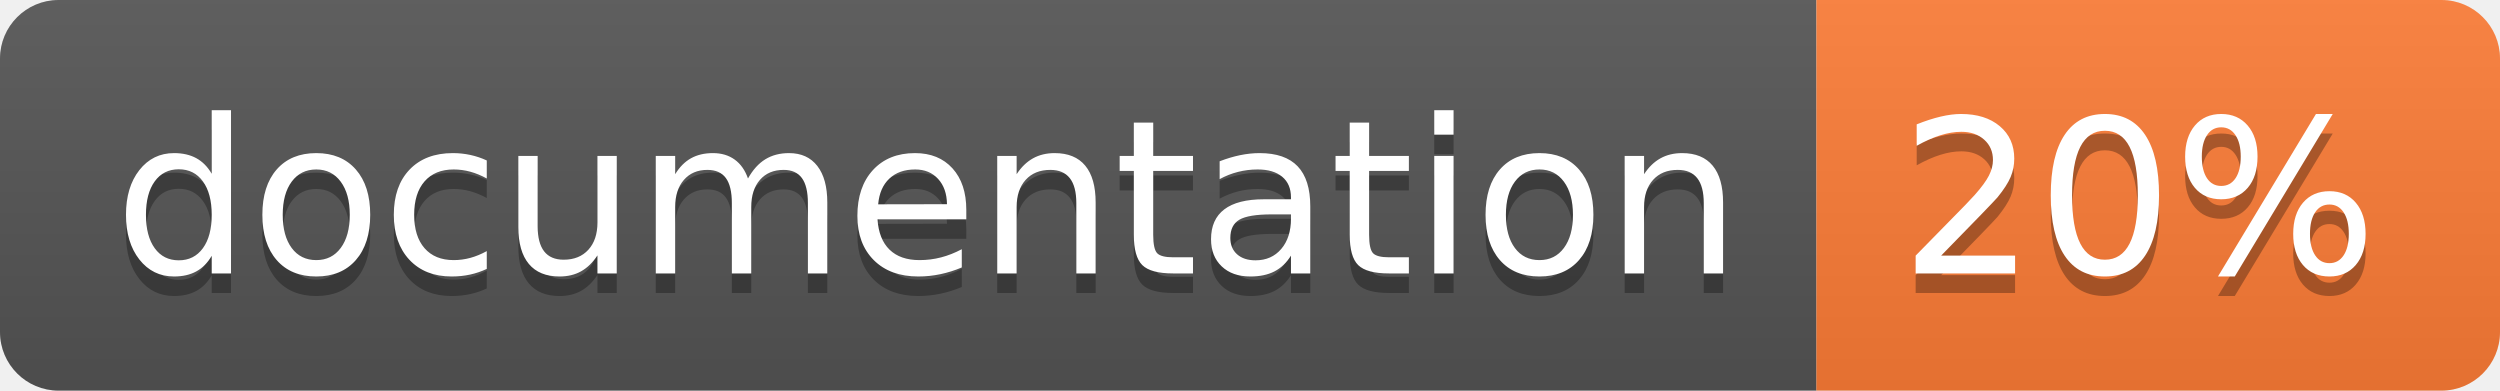
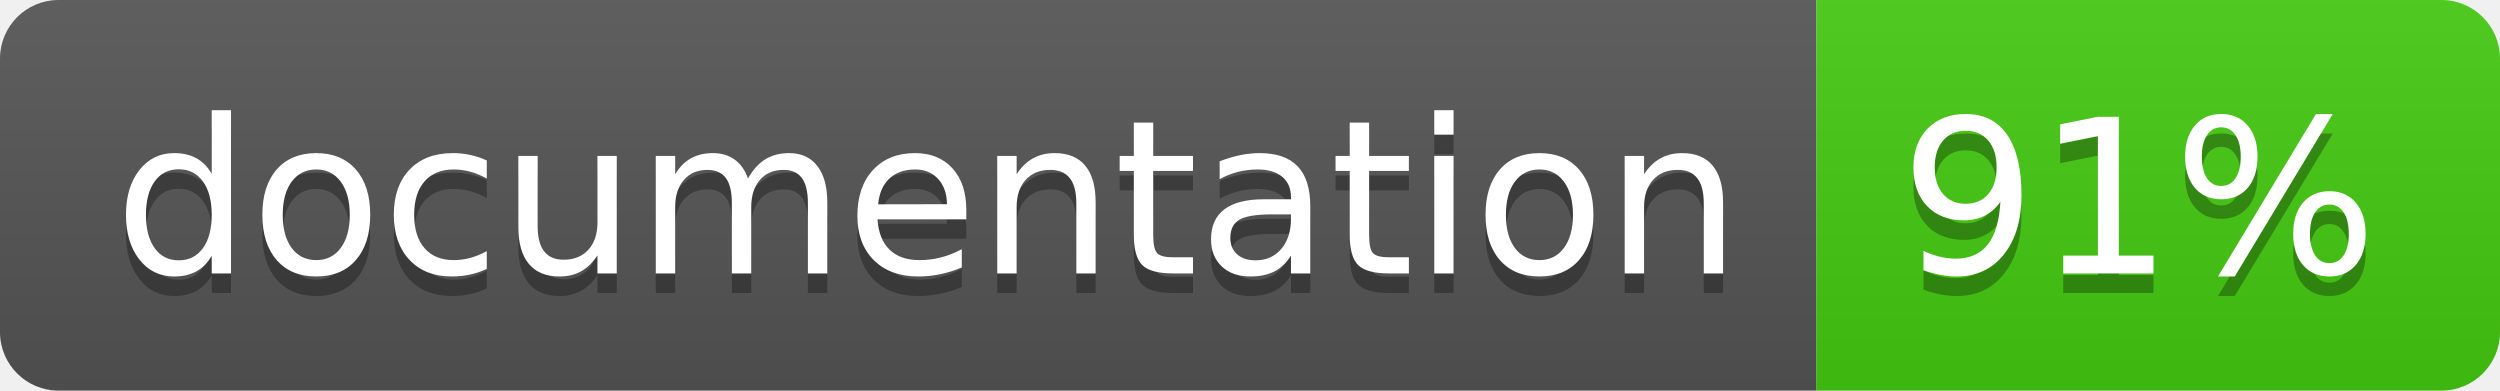
<svg xmlns="http://www.w3.org/2000/svg" width="128" height="20">
  <linearGradient id="b" x2="0" y2="100%">
    <stop offset="0" stop-color="#bbb" stop-opacity=".1" />
    <stop offset="1" stop-opacity=".1" />
  </linearGradient>
  <clipPath id="a">
    <rect width="128" height="20" rx="3" fill="#fff" />
  </clipPath>
  <g clip-path="url(#a)">
    <path fill="#555" d="M0 0h93v20H0z" />
-     <path fill="#fe7d37" d="M93 0h35v20H93z" />
+     <path fill="#4c1" d="M93 0h35v20H93z" />
    <path fill="url(#b)" d="M0 0h128v20H0z" />
  </g>
  <g fill="#fff" text-anchor="middle" font-family="DejaVu Sans,Verdana,Geneva,sans-serif" font-size="110">
    <text x="475" y="150" fill="#010101" fill-opacity=".3" transform="scale(.1)" textLength="830">
      documentation
    </text>
    <text x="475" y="140" transform="scale(.1)" textLength="830">
      documentation
    </text>
    <text x="1095" y="150" fill="#010101" fill-opacity=".3" transform="scale(.1)" textLength="250">
-       20%
+       91%
    </text>
    <text x="1095" y="140" transform="scale(.1)" textLength="250">
-       20%
+       91%
    </text>
  </g>
</svg>
